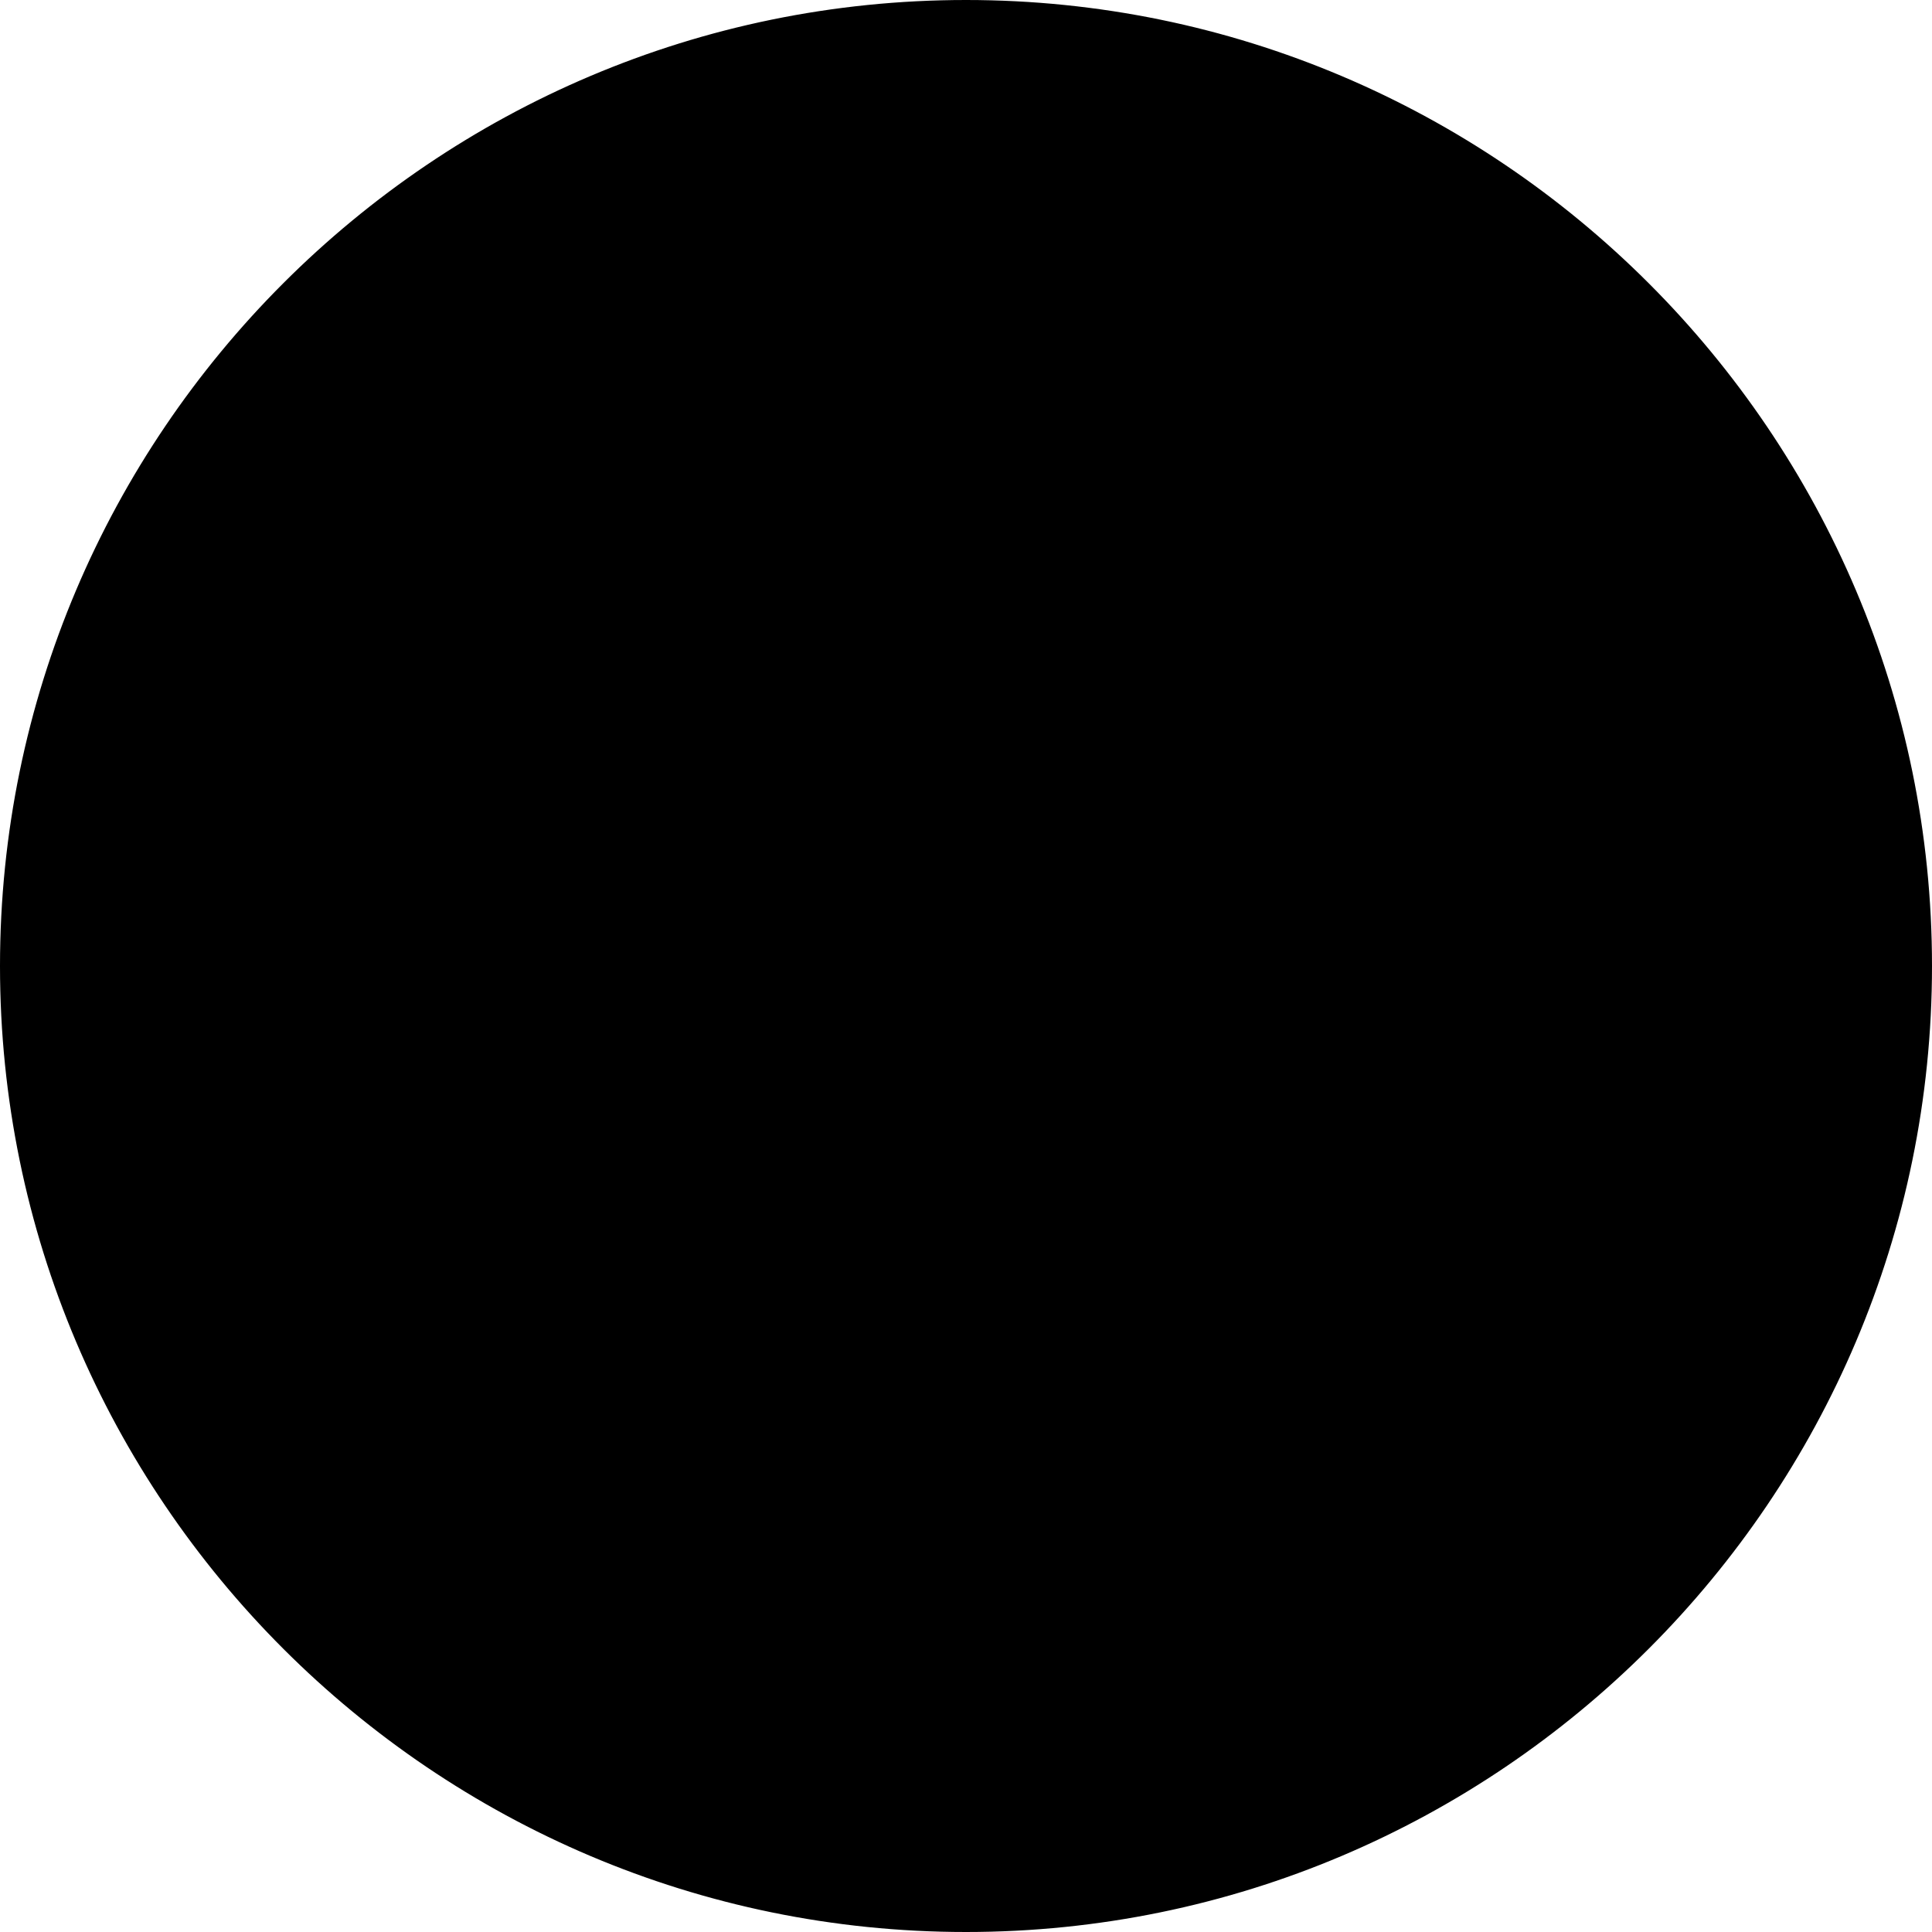
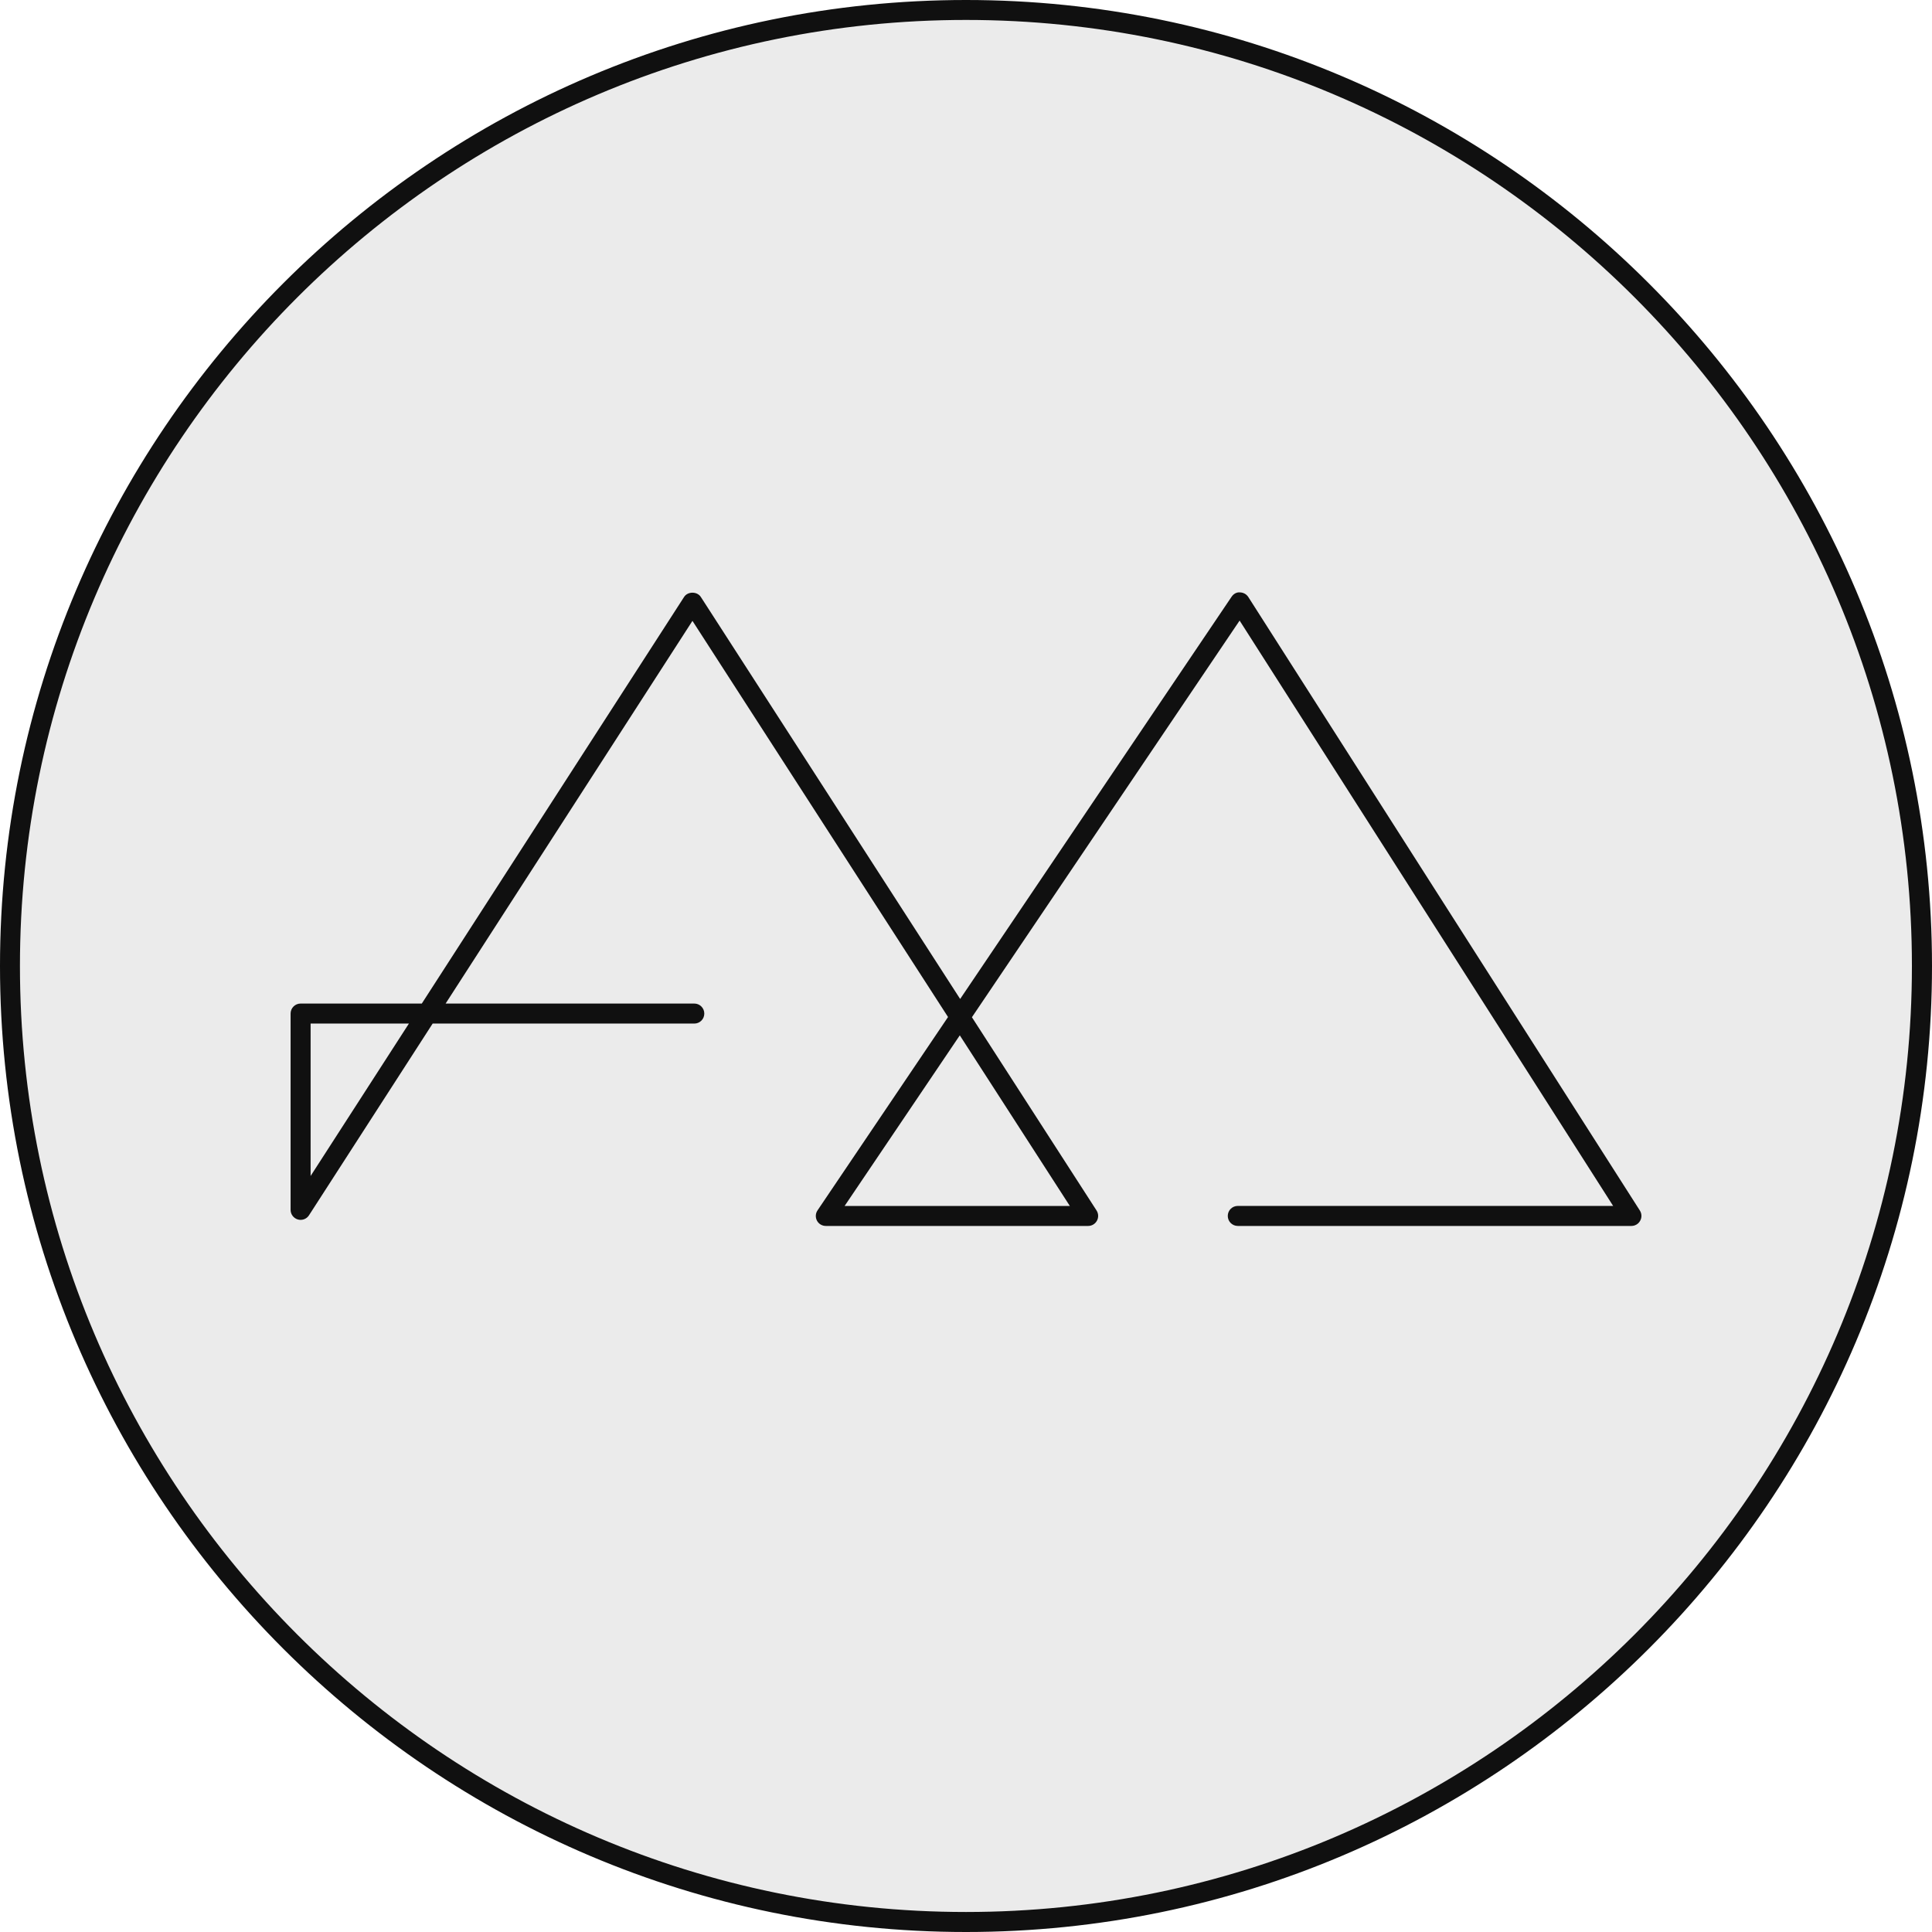
<svg version="1.1" id="Layer_1" x="0px" y="0px" viewBox="0 0 274.18 274.18">
  <g>
    <g>
-       <circle cx="137.09" cy="137.09" r="135.67" />
-       <path d="M137.09,274.18C61.5,274.18,0,212.68,0,137.09S61.5,0,137.09,0s137.09,61.5,137.09,137.09     S212.68,274.18,137.09,274.18z M137.09,2.83C63.06,2.83,2.83,63.06,2.83,137.09s60.23,134.25,134.25,134.25     s134.25-60.23,134.25-134.25S211.12,2.83,137.09,2.83z" />
+       <circle cx="137.09" cy="137.09" r="135.67" fill="#ebebeb" />
+       <path fill="#101010" d="M137.09,274.18C61.5,274.18,0,212.68,0,137.09S61.5,0,137.09,0s137.09,61.5,137.09,137.09     S212.68,274.18,137.09,274.18z M137.09,2.83C63.06,2.83,2.83,63.06,2.83,137.09s60.23,134.25,134.25,134.25     s134.25-60.23,134.25-134.25S211.12,2.83,137.09,2.83z" />
    </g>
-     <path d="M231.52,173.98h-55.86c-0.78,0-1.42-0.63-1.42-1.42s0.63-1.42,1.42-1.42h53.27l-53.01-83.07l-37.99,56.29    l17.69,27.43c0.28,0.44,0.3,0.99,0.05,1.45c-0.25,0.46-0.73,0.74-1.24,0.74h-37.24c-0.52,0-1.01-0.29-1.25-0.75    s-0.22-1.02,0.08-1.46l18.52-27.44L98.27,88.11l-35.03,54.31h35.29c0.78,0,1.42,0.63,1.42,1.42s-0.63,1.42-1.42,1.42H61.4    l-17.55,27.21c-0.34,0.53-0.99,0.77-1.59,0.59c-0.6-0.18-1.02-0.73-1.02-1.36v-27.86c0-0.78,0.63-1.42,1.42-1.42h17.2l37.22-57.7    c0.52-0.81,1.86-0.81,2.38,0l36.8,57.05l38.52-57.08c0.27-0.4,0.7-0.67,1.19-0.62c0.48,0.01,0.92,0.25,1.18,0.65l55.57,87.07    c0.28,0.44,0.3,0.99,0.05,1.44C232.52,173.7,232.04,173.98,231.52,173.98z M119.86,171.15h31.97l-15.62-24.22L119.86,171.15z     M44.08,145.26v21.63l13.95-21.63H44.08z" />
+     <path fill="#101010" d="M231.52,173.98h-55.86c-0.78,0-1.42-0.63-1.42-1.42s0.63-1.42,1.42-1.42h53.27l-53.01-83.07l-37.99,56.29    l17.69,27.43c0.28,0.44,0.3,0.99,0.05,1.45c-0.25,0.46-0.73,0.74-1.24,0.74h-37.24c-0.52,0-1.01-0.29-1.25-0.75    s-0.22-1.02,0.08-1.46l18.52-27.44L98.27,88.11l-35.03,54.31h35.29c0.78,0,1.42,0.63,1.42,1.42s-0.63,1.42-1.42,1.42H61.4    l-17.55,27.21c-0.34,0.53-0.99,0.77-1.59,0.59c-0.6-0.18-1.02-0.73-1.02-1.36v-27.86c0-0.78,0.63-1.42,1.42-1.42h17.2l37.22-57.7    c0.52-0.81,1.86-0.81,2.38,0l36.8,57.05l38.52-57.08c0.27-0.4,0.7-0.67,1.19-0.62c0.48,0.01,0.92,0.25,1.18,0.65l55.57,87.07    c0.28,0.44,0.3,0.99,0.05,1.44C232.52,173.7,232.04,173.98,231.52,173.98z M119.86,171.15h31.97l-15.62-24.22L119.86,171.15z     M44.08,145.26v21.63l13.95-21.63H44.08z" />
  </g>
</svg>
